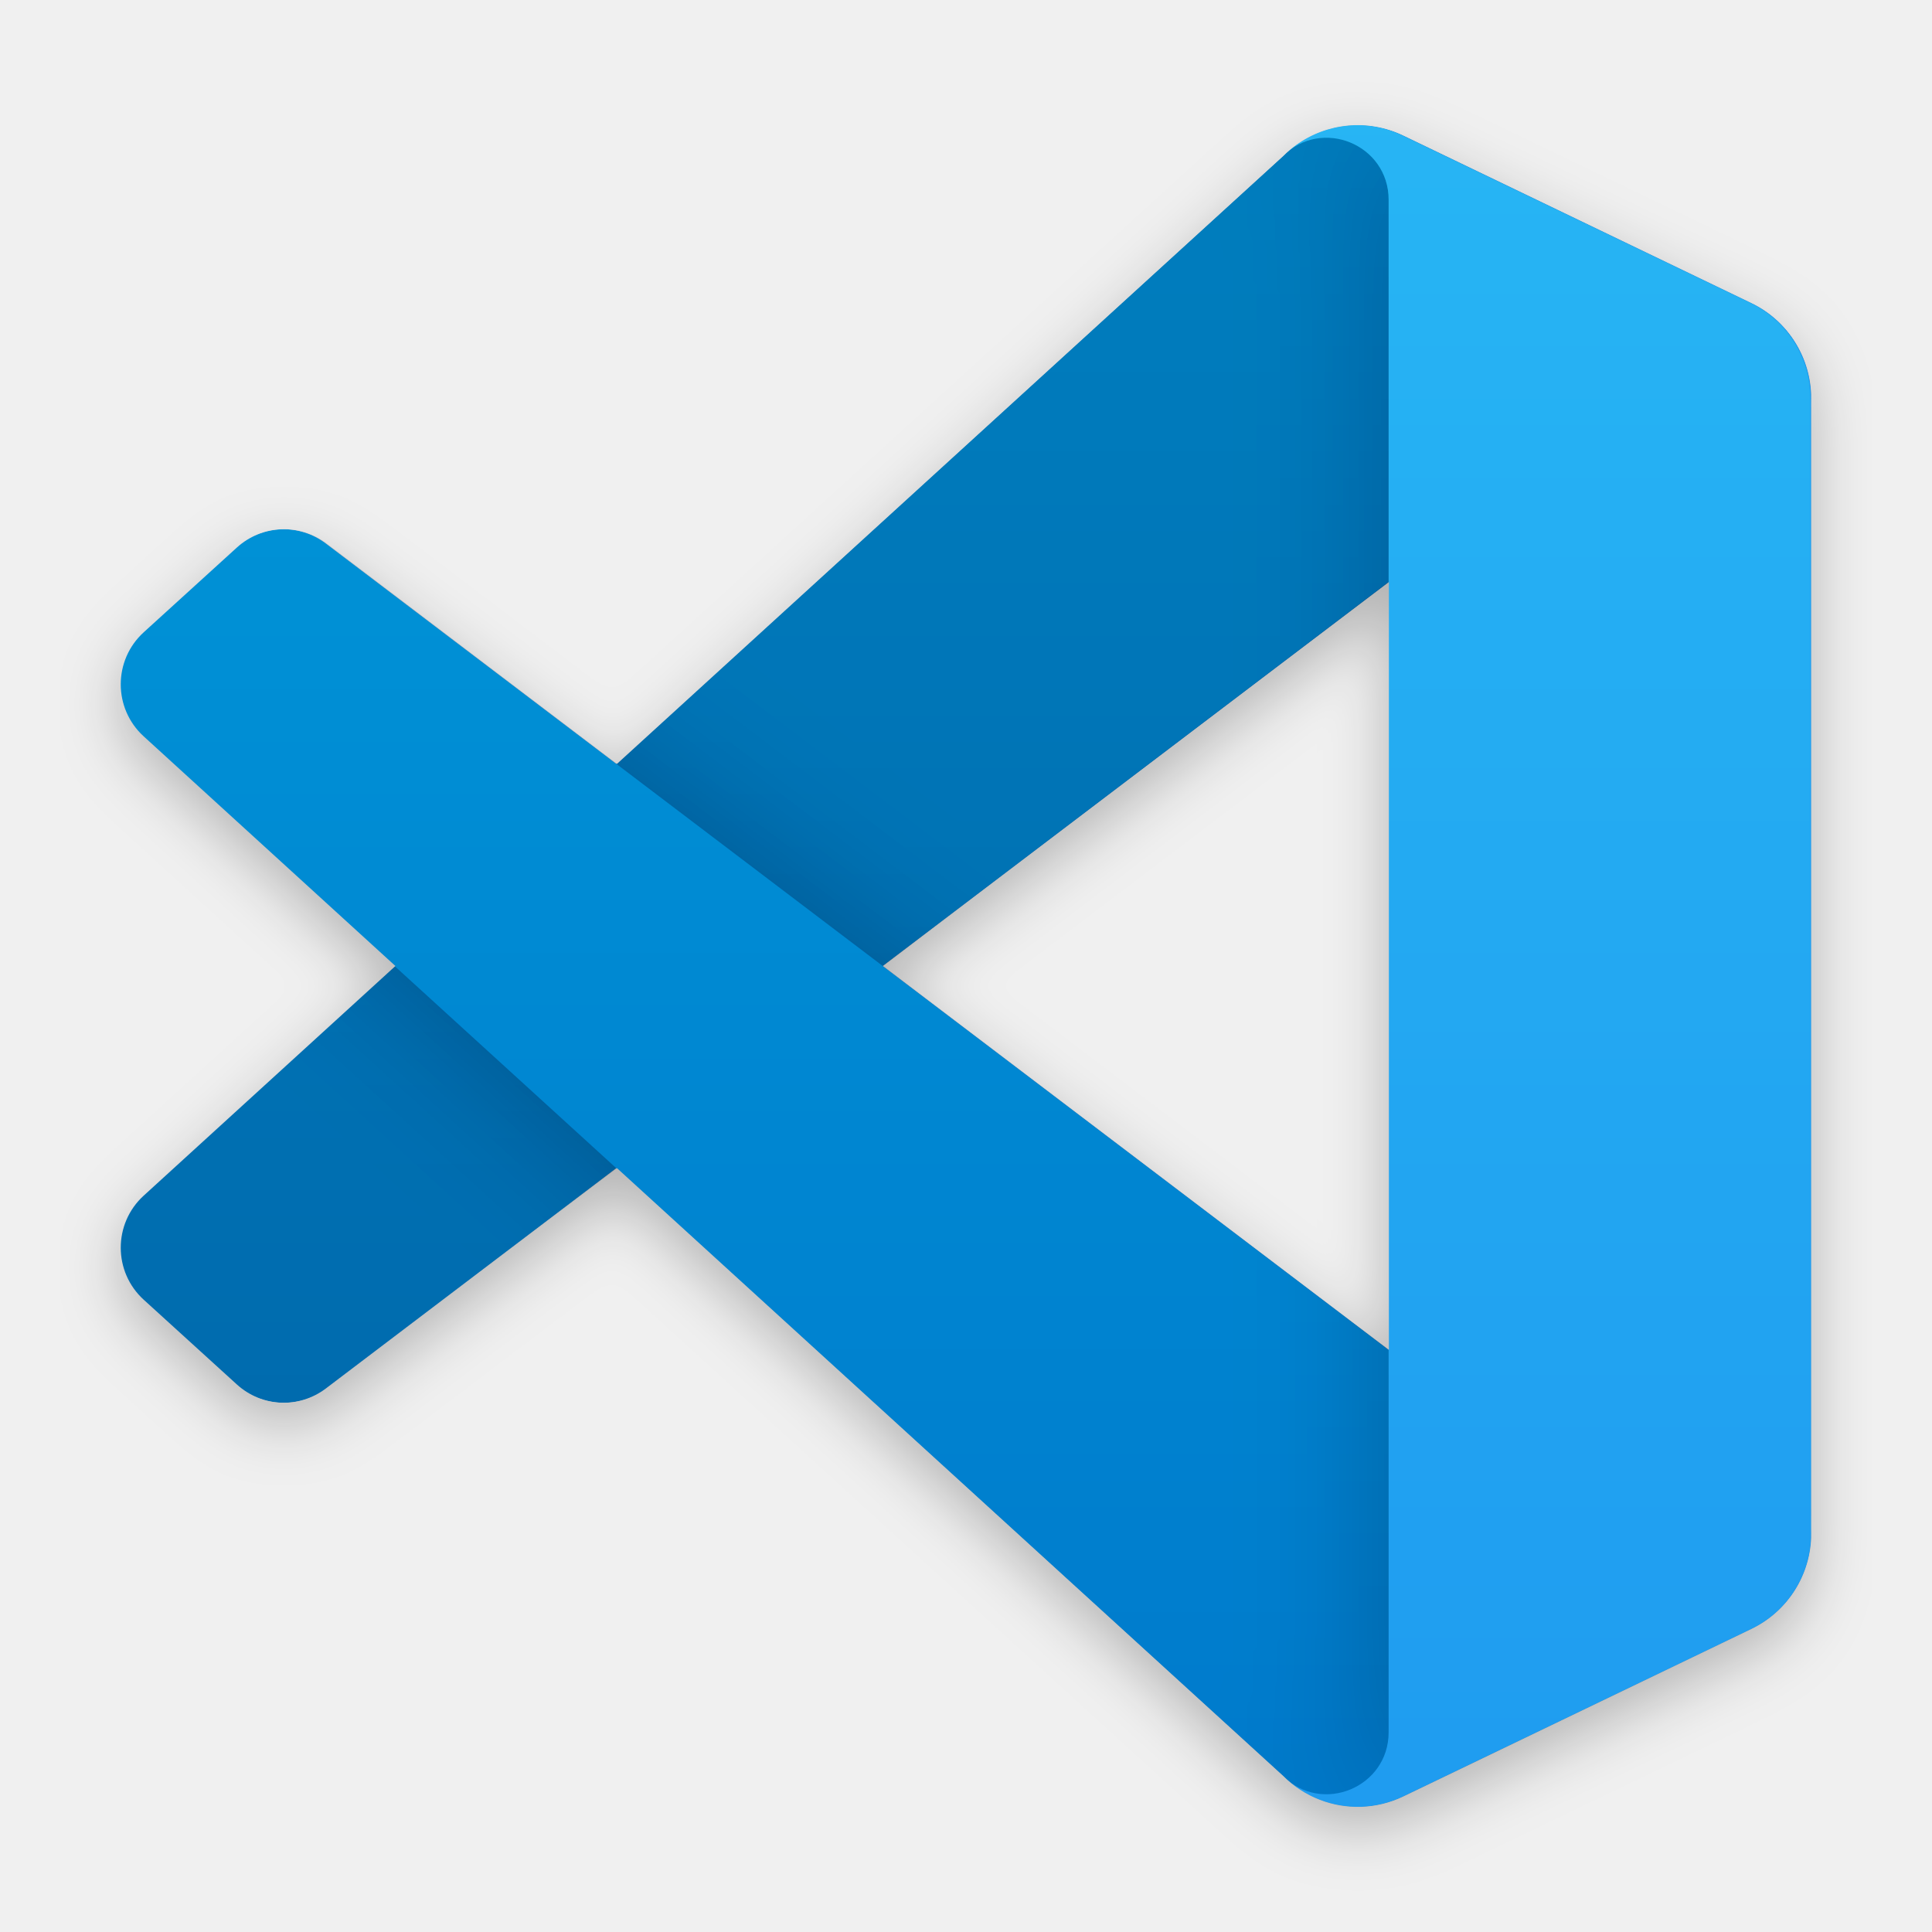
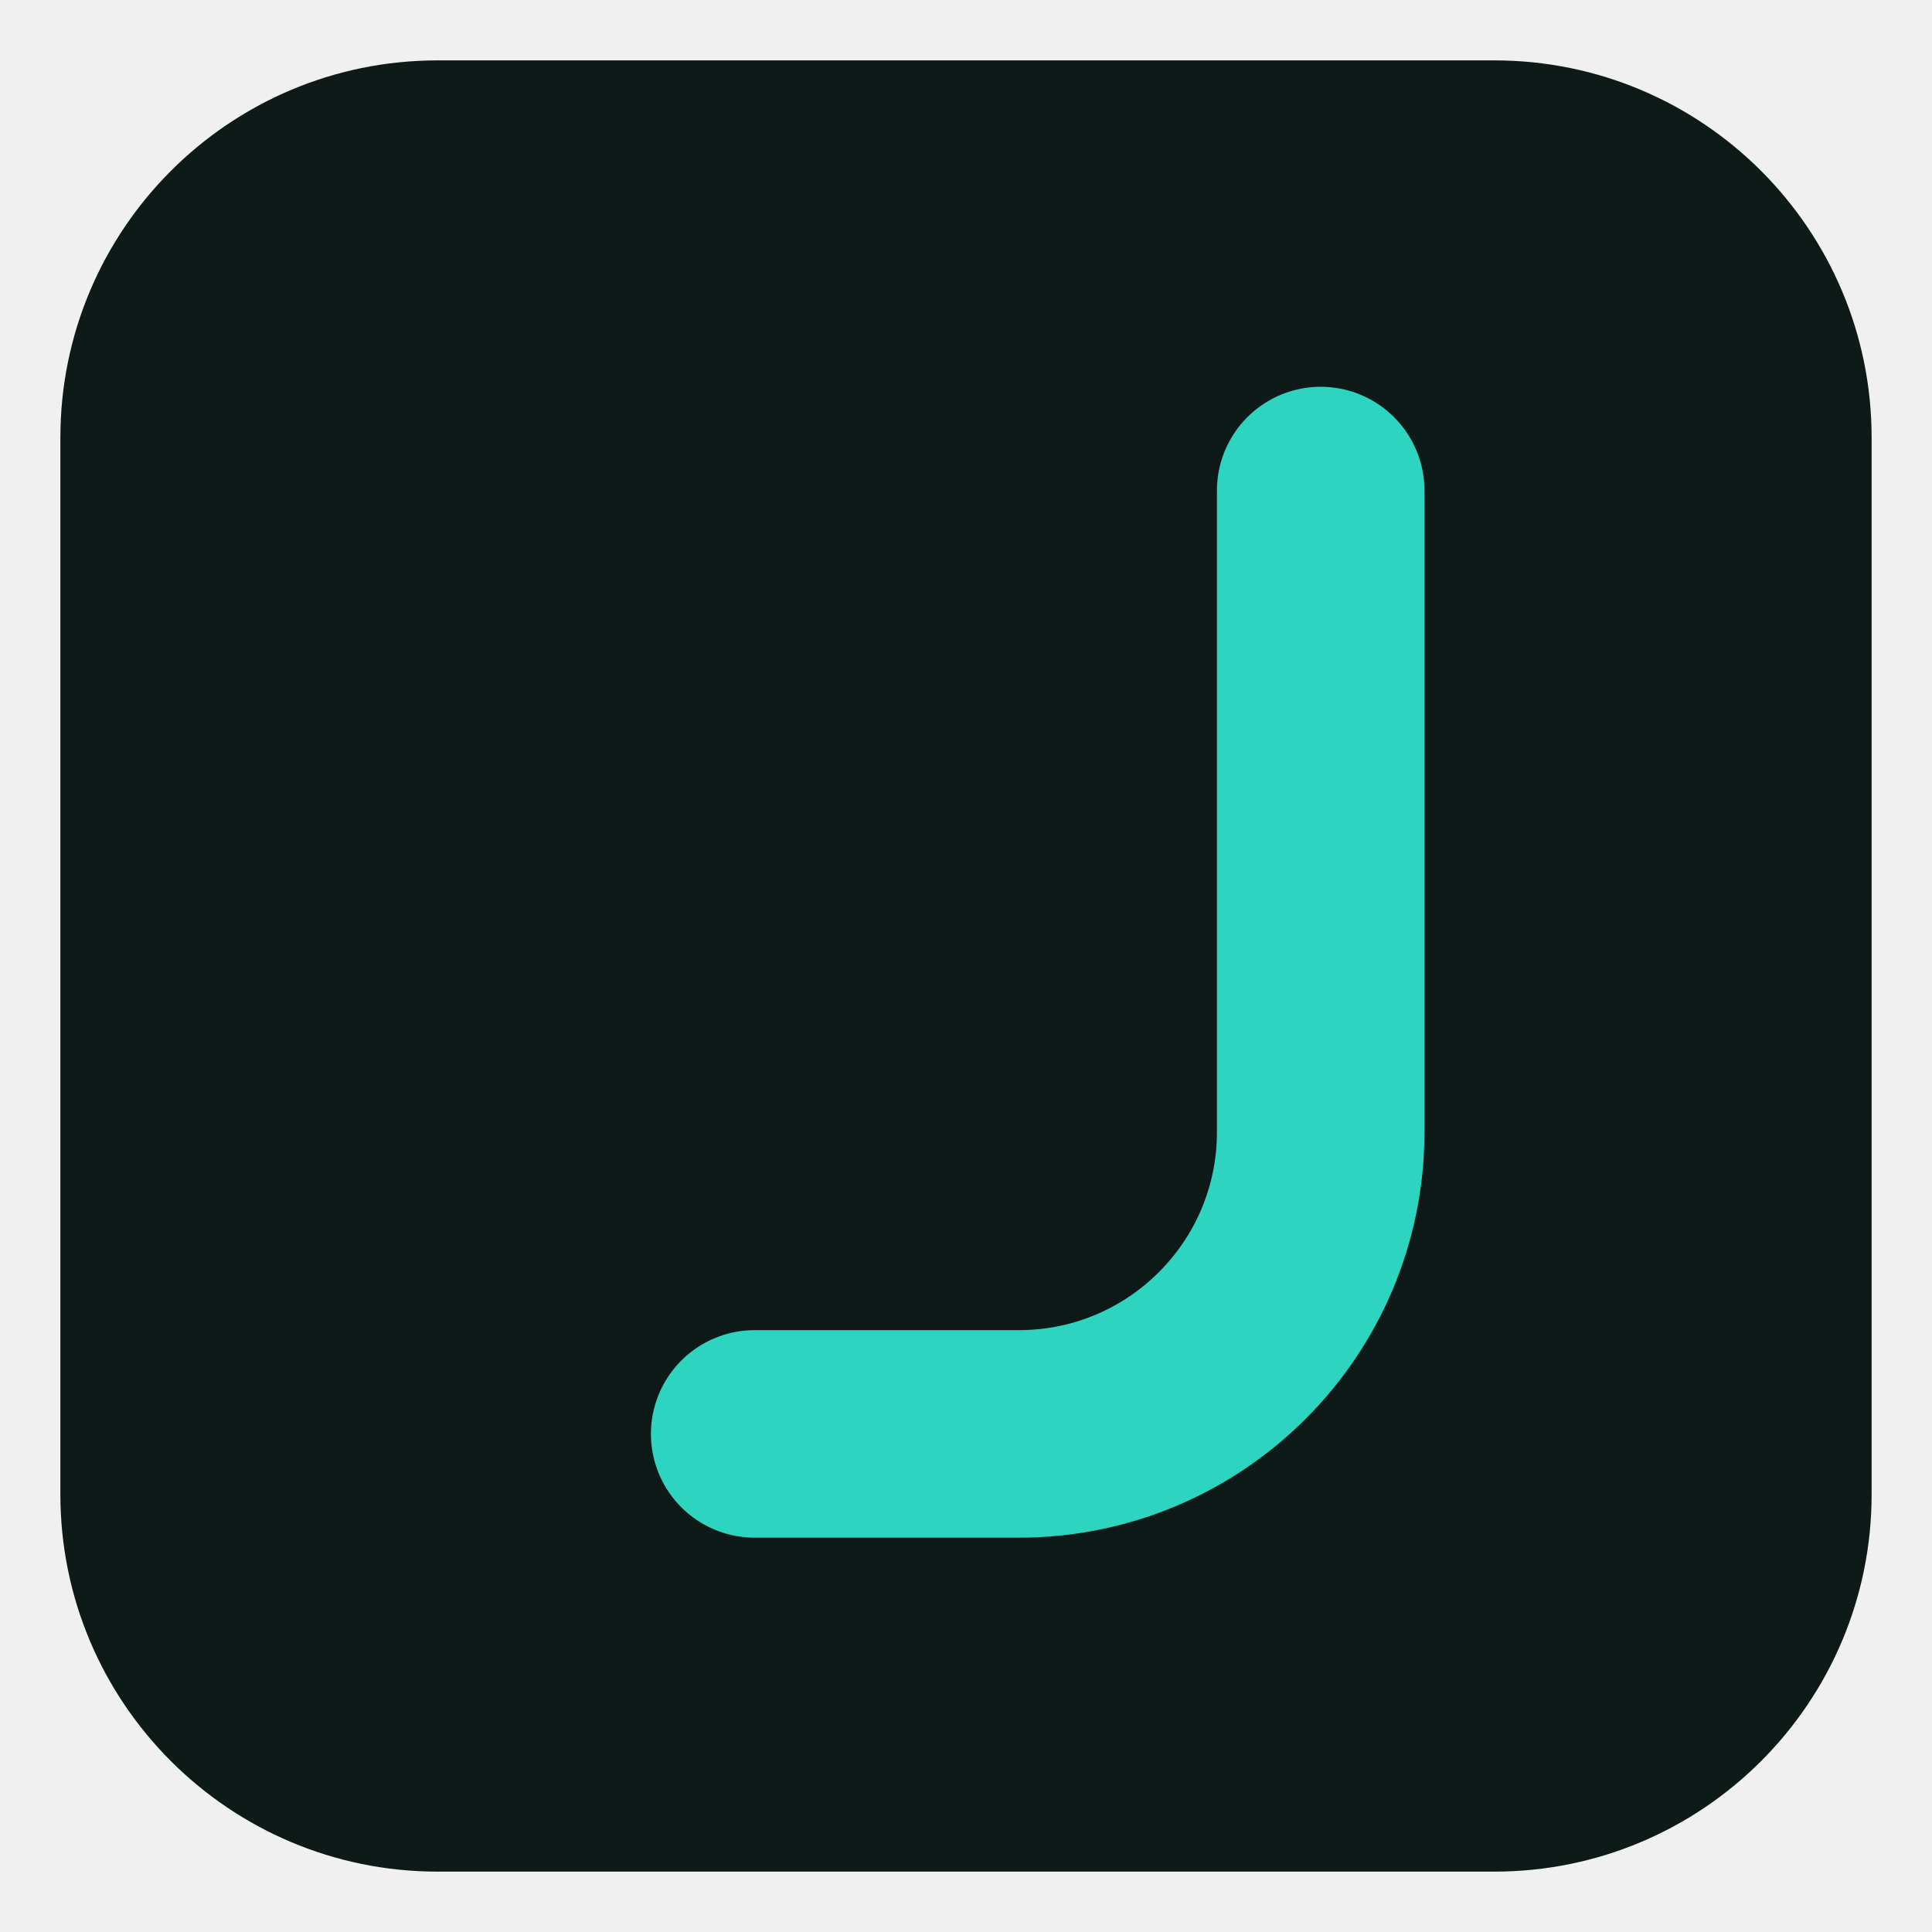
- <svg xmlns="http://www.w3.org/2000/svg" width="96" height="96" viewBox="0 0 96 96" fill="none">
-   <g filter="url(#filter0_d_1844_64)">
-     <mask id="mask0_1844_64" style="mask-type:alpha" maskUnits="userSpaceOnUse" x="6" y="6" width="84" height="84">
-       <path fill-rule="evenodd" clip-rule="evenodd" d="M65.566 89.426C66.889 89.942 68.398 89.909 69.733 89.266L87.027 80.945C88.844 80.07 90 78.231 90 76.213V19.787C90 17.77 88.844 15.93 87.027 15.056L69.733 6.734C67.98 5.891 65.93 6.097 64.391 7.215C64.172 7.375 63.962 7.554 63.766 7.75L30.658 37.955L16.237 27.008C14.895 25.989 13.017 26.073 11.77 27.207L7.145 31.414C5.62 32.801 5.618 35.201 7.141 36.59L19.648 48L7.141 59.41C5.618 60.8 5.62 63.199 7.145 64.586L11.77 68.793C13.017 69.928 14.895 70.011 16.237 68.992L30.658 58.045L63.766 88.25C64.29 88.774 64.905 89.169 65.566 89.426ZM69.013 28.931L43.892 48L69.013 67.069V28.931Z" fill="white" />
-     </mask>
-     <g mask="url(#mask0_1844_64)">
-       <path d="M87.028 15.069L69.72 6.735C67.716 5.771 65.322 6.178 63.75 7.75L7.091 59.41C5.567 60.799 5.569 63.199 7.095 64.586L11.723 68.793C12.97 69.927 14.849 70.011 16.192 68.992L84.423 17.231C86.712 15.494 90 17.127 90 20V19.799C90 17.782 88.845 15.944 87.028 15.069Z" fill="#0065A9" />
-       <g filter="url(#filter1_d_1844_64)">
-         <path d="M87.028 80.931L69.72 89.265C67.716 90.229 65.322 89.822 63.75 88.25L7.091 36.59C5.567 35.201 5.569 32.801 7.095 31.414L11.723 27.207C12.97 26.073 14.849 25.989 16.192 27.008L84.423 78.769C86.712 80.506 90 78.873 90 76V76.201C90 78.218 88.845 80.056 87.028 80.931Z" fill="#007ACC" />
-       </g>
-       <g filter="url(#filter2_d_1844_64)">
-         <path d="M69.721 89.266C67.717 90.23 65.322 89.822 63.75 88.25C65.687 90.187 69 88.815 69 86.075V9.925C69 7.185 65.687 5.813 63.75 7.75C65.322 6.178 67.717 5.77 69.721 6.734L87.025 15.056C88.844 15.93 90 17.769 90 19.787V76.213C90 78.231 88.844 80.07 87.025 80.945L69.721 89.266Z" fill="#1F9CF0" />
-       </g>
-       <g opacity="0.25" style="mix-blend-mode:overlay">
-         <path fill-rule="evenodd" clip-rule="evenodd" d="M65.515 89.426C66.838 89.942 68.347 89.909 69.682 89.266L86.976 80.945C88.793 80.07 89.949 78.231 89.949 76.213V19.787C89.949 17.769 88.793 15.93 86.976 15.056L69.682 6.734C67.929 5.891 65.878 6.097 64.34 7.215C64.121 7.375 63.911 7.553 63.715 7.75L30.607 37.955L16.186 27.008C14.844 25.989 12.966 26.073 11.719 27.207L7.094 31.414C5.569 32.801 5.567 35.201 7.09 36.59L19.596 48L7.09 59.41C5.567 60.799 5.569 63.199 7.094 64.586L11.719 68.793C12.966 69.927 14.844 70.011 16.186 68.992L30.607 58.045L63.715 88.25C64.239 88.774 64.854 89.169 65.515 89.426ZM68.962 28.931L43.841 48L68.962 67.069V28.931Z" fill="url(#paint0_linear_1844_64)" />
-       </g>
-     </g>
-   </g>
-   <defs>
-     <filter id="filter0_d_1844_64" x="3" y="4" width="90" height="90" filterUnits="userSpaceOnUse" color-interpolation-filters="sRGB">
-       <feFlood flood-opacity="0" result="BackgroundImageFix" />
-       <feColorMatrix in="SourceAlpha" type="matrix" values="0 0 0 0 0 0 0 0 0 0 0 0 0 0 0 0 0 0 127 0" result="hardAlpha" />
-       <feOffset dy="1" />
-       <feGaussianBlur stdDeviation="1.5" />
-       <feColorMatrix type="matrix" values="0 0 0 0 0 0 0 0 0 0 0 0 0 0 0 0 0 0 0.25 0" />
-       <feBlend mode="normal" in2="BackgroundImageFix" result="effect1_dropShadow_1844_64" />
-       <feBlend mode="normal" in="SourceGraphic" in2="effect1_dropShadow_1844_64" result="shape" />
-     </filter>
-     <filter id="filter1_d_1844_64" x="-1.051" y="19.296" width="98.051" height="77.486" filterUnits="userSpaceOnUse" color-interpolation-filters="sRGB">
-       <feFlood flood-opacity="0" result="BackgroundImageFix" />
-       <feColorMatrix in="SourceAlpha" type="matrix" values="0 0 0 0 0 0 0 0 0 0 0 0 0 0 0 0 0 0 127 0" result="hardAlpha" />
-       <feOffset />
-       <feGaussianBlur stdDeviation="3.5" />
-       <feColorMatrix type="matrix" values="0 0 0 0 0 0 0 0 0 0 0 0 0 0 0 0 0 0 0.25 0" />
-       <feBlend mode="overlay" in2="BackgroundImageFix" result="effect1_dropShadow_1844_64" />
-       <feBlend mode="normal" in="SourceGraphic" in2="effect1_dropShadow_1844_64" result="shape" />
-     </filter>
-     <filter id="filter2_d_1844_64" x="56.75" y="-0.783" width="40.25" height="97.567" filterUnits="userSpaceOnUse" color-interpolation-filters="sRGB">
-       <feFlood flood-opacity="0" result="BackgroundImageFix" />
-       <feColorMatrix in="SourceAlpha" type="matrix" values="0 0 0 0 0 0 0 0 0 0 0 0 0 0 0 0 0 0 127 0" result="hardAlpha" />
-       <feOffset />
-       <feGaussianBlur stdDeviation="3.5" />
-       <feColorMatrix type="matrix" values="0 0 0 0 0 0 0 0 0 0 0 0 0 0 0 0 0 0 0.25 0" />
-       <feBlend mode="overlay" in2="BackgroundImageFix" result="effect1_dropShadow_1844_64" />
-       <feBlend mode="normal" in="SourceGraphic" in2="effect1_dropShadow_1844_64" result="shape" />
-     </filter>
-     <linearGradient id="paint0_linear_1844_64" x1="47.949" y1="6.217" x2="47.949" y2="89.784" gradientUnits="userSpaceOnUse">
-       <stop stop-color="white" />
-       <stop offset="1" stop-color="white" stop-opacity="0" />
-     </linearGradient>
-   </defs>
+ <svg xmlns="http://www.w3.org/2000/svg" width="96" height="96" viewBox="0 0 1024 1024" fill="none">
+   <rect x="32" y="32" width="960" height="960" rx="200" fill="#0E1A17" />
+   <path d="M700 260 V600 a160 160 0 0 1 -160 160 H400" fill="none" stroke="#2DD4BF" stroke-width="110" stroke-linecap="round" />
</svg>
